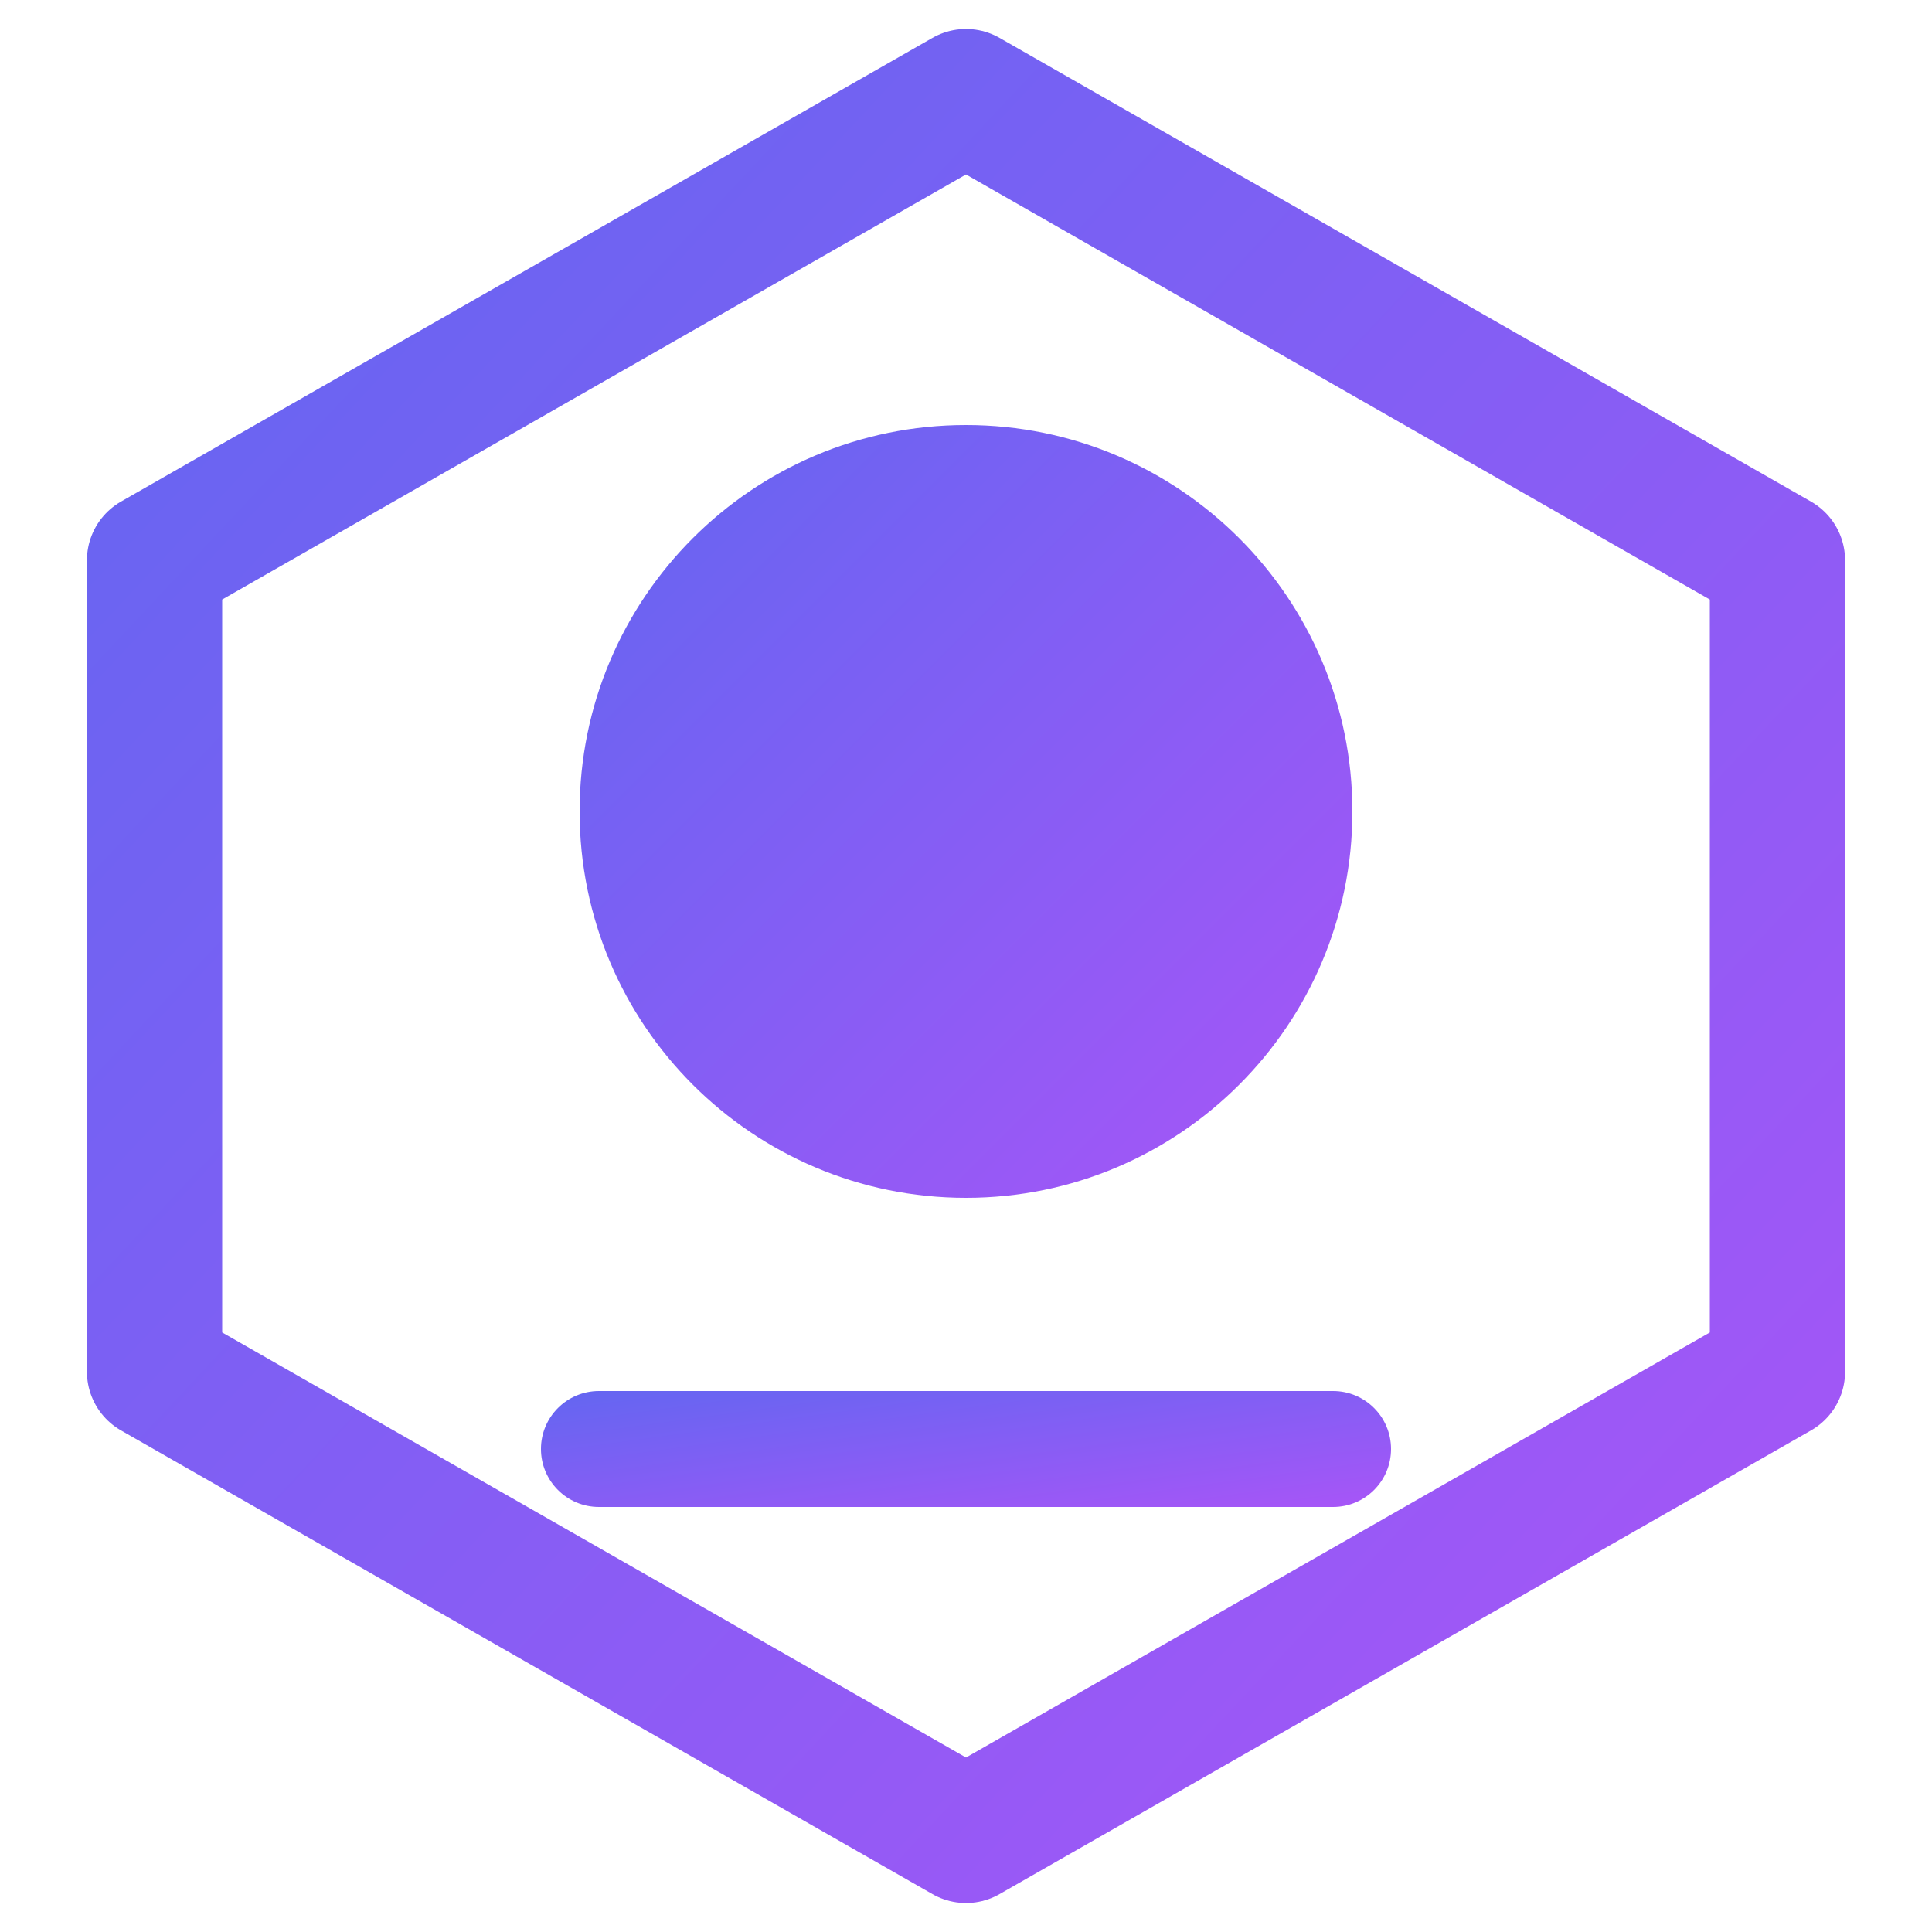
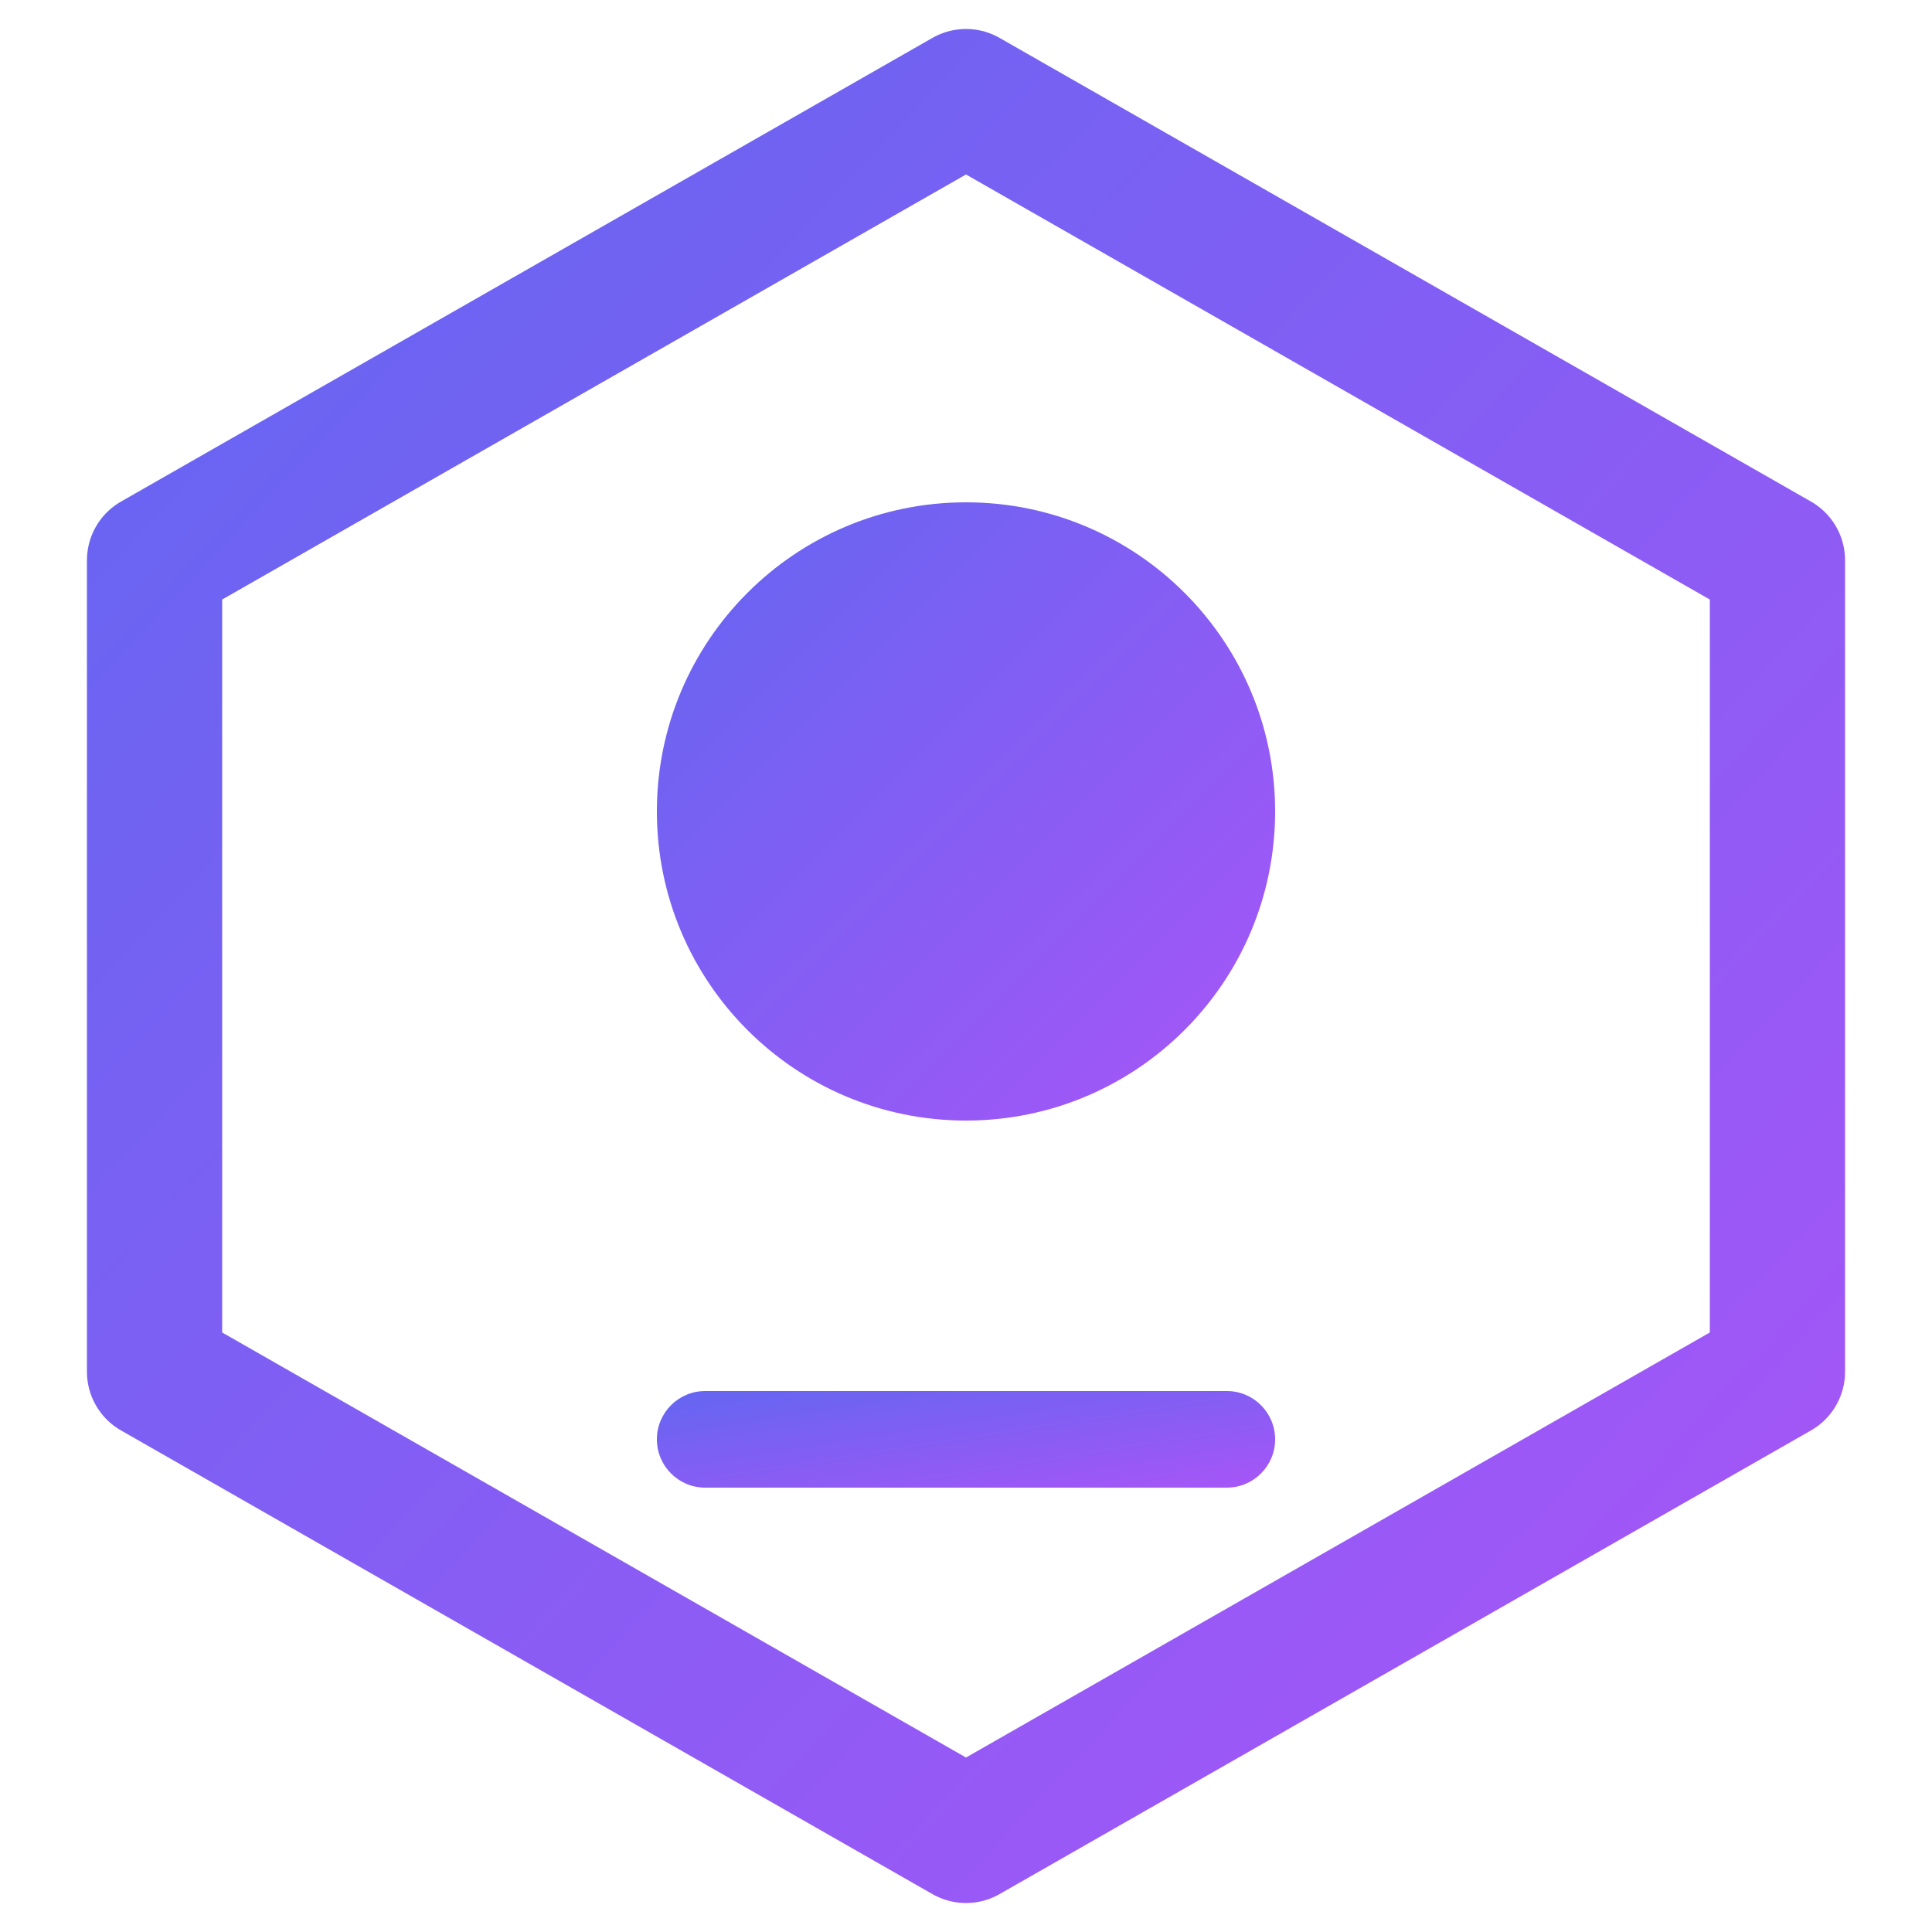
<svg xmlns="http://www.w3.org/2000/svg" viewBox="0 0 100 100" fill="none">
  <defs>
    <linearGradient id="logoGradient" x1="0%" y1="0%" x2="100%" y2="100%">
      <stop offset="0%" stop-color="#6366f1" />
      <stop offset="100%" stop-color="#a855f7" />
    </linearGradient>
  </defs>
  <path d="M50 5 L92 29 L92 71 L50 95 L8 71 L8 29 Z" stroke="url(#logoGradient)" stroke-width="7" stroke-linecap="round" stroke-linejoin="round" fill="none" />
-   <circle cx="50" cy="42" r="20" fill="url(#logoGradient)" />
-   <rect x="28" y="72" width="44" height="6" rx="3" fill="url(#logoGradient)" />
+   <circle cx="50" cy="42" r="16" fill="url(#logoGradient)" />
+   <rect x="34" y="72" width="32" height="5" rx="2.5" fill="url(#logoGradient)" />
</svg>
